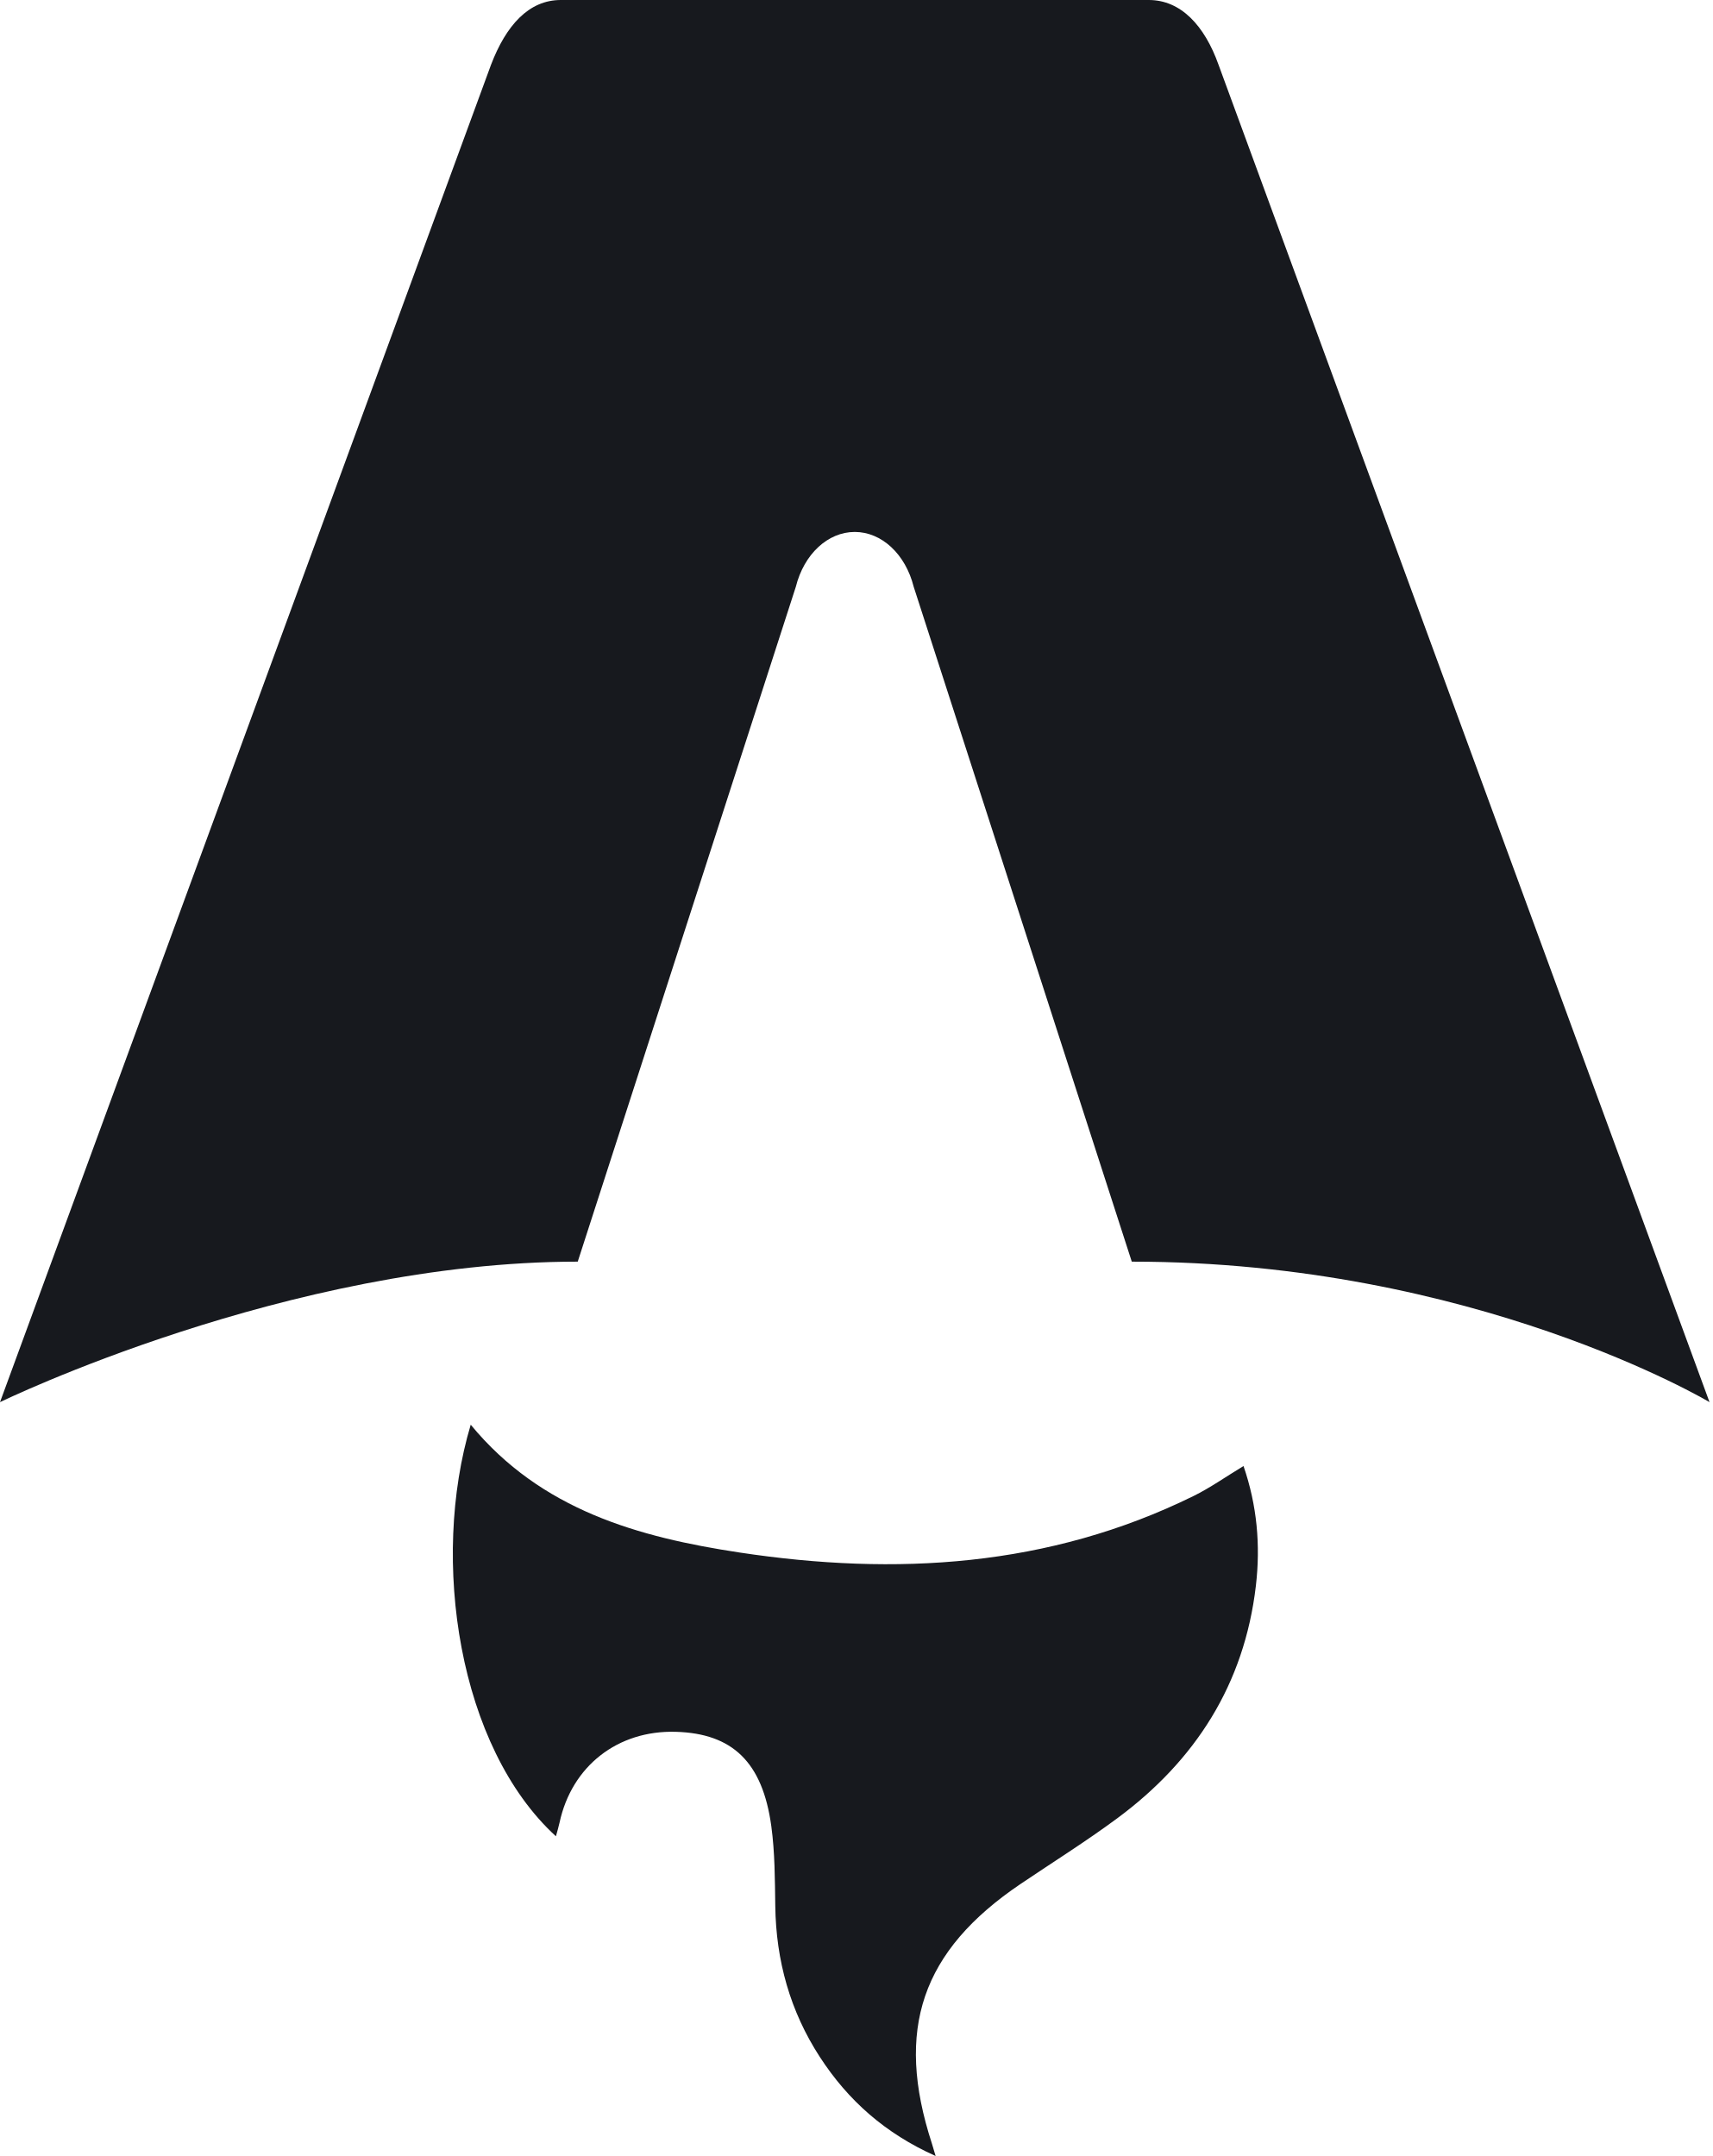
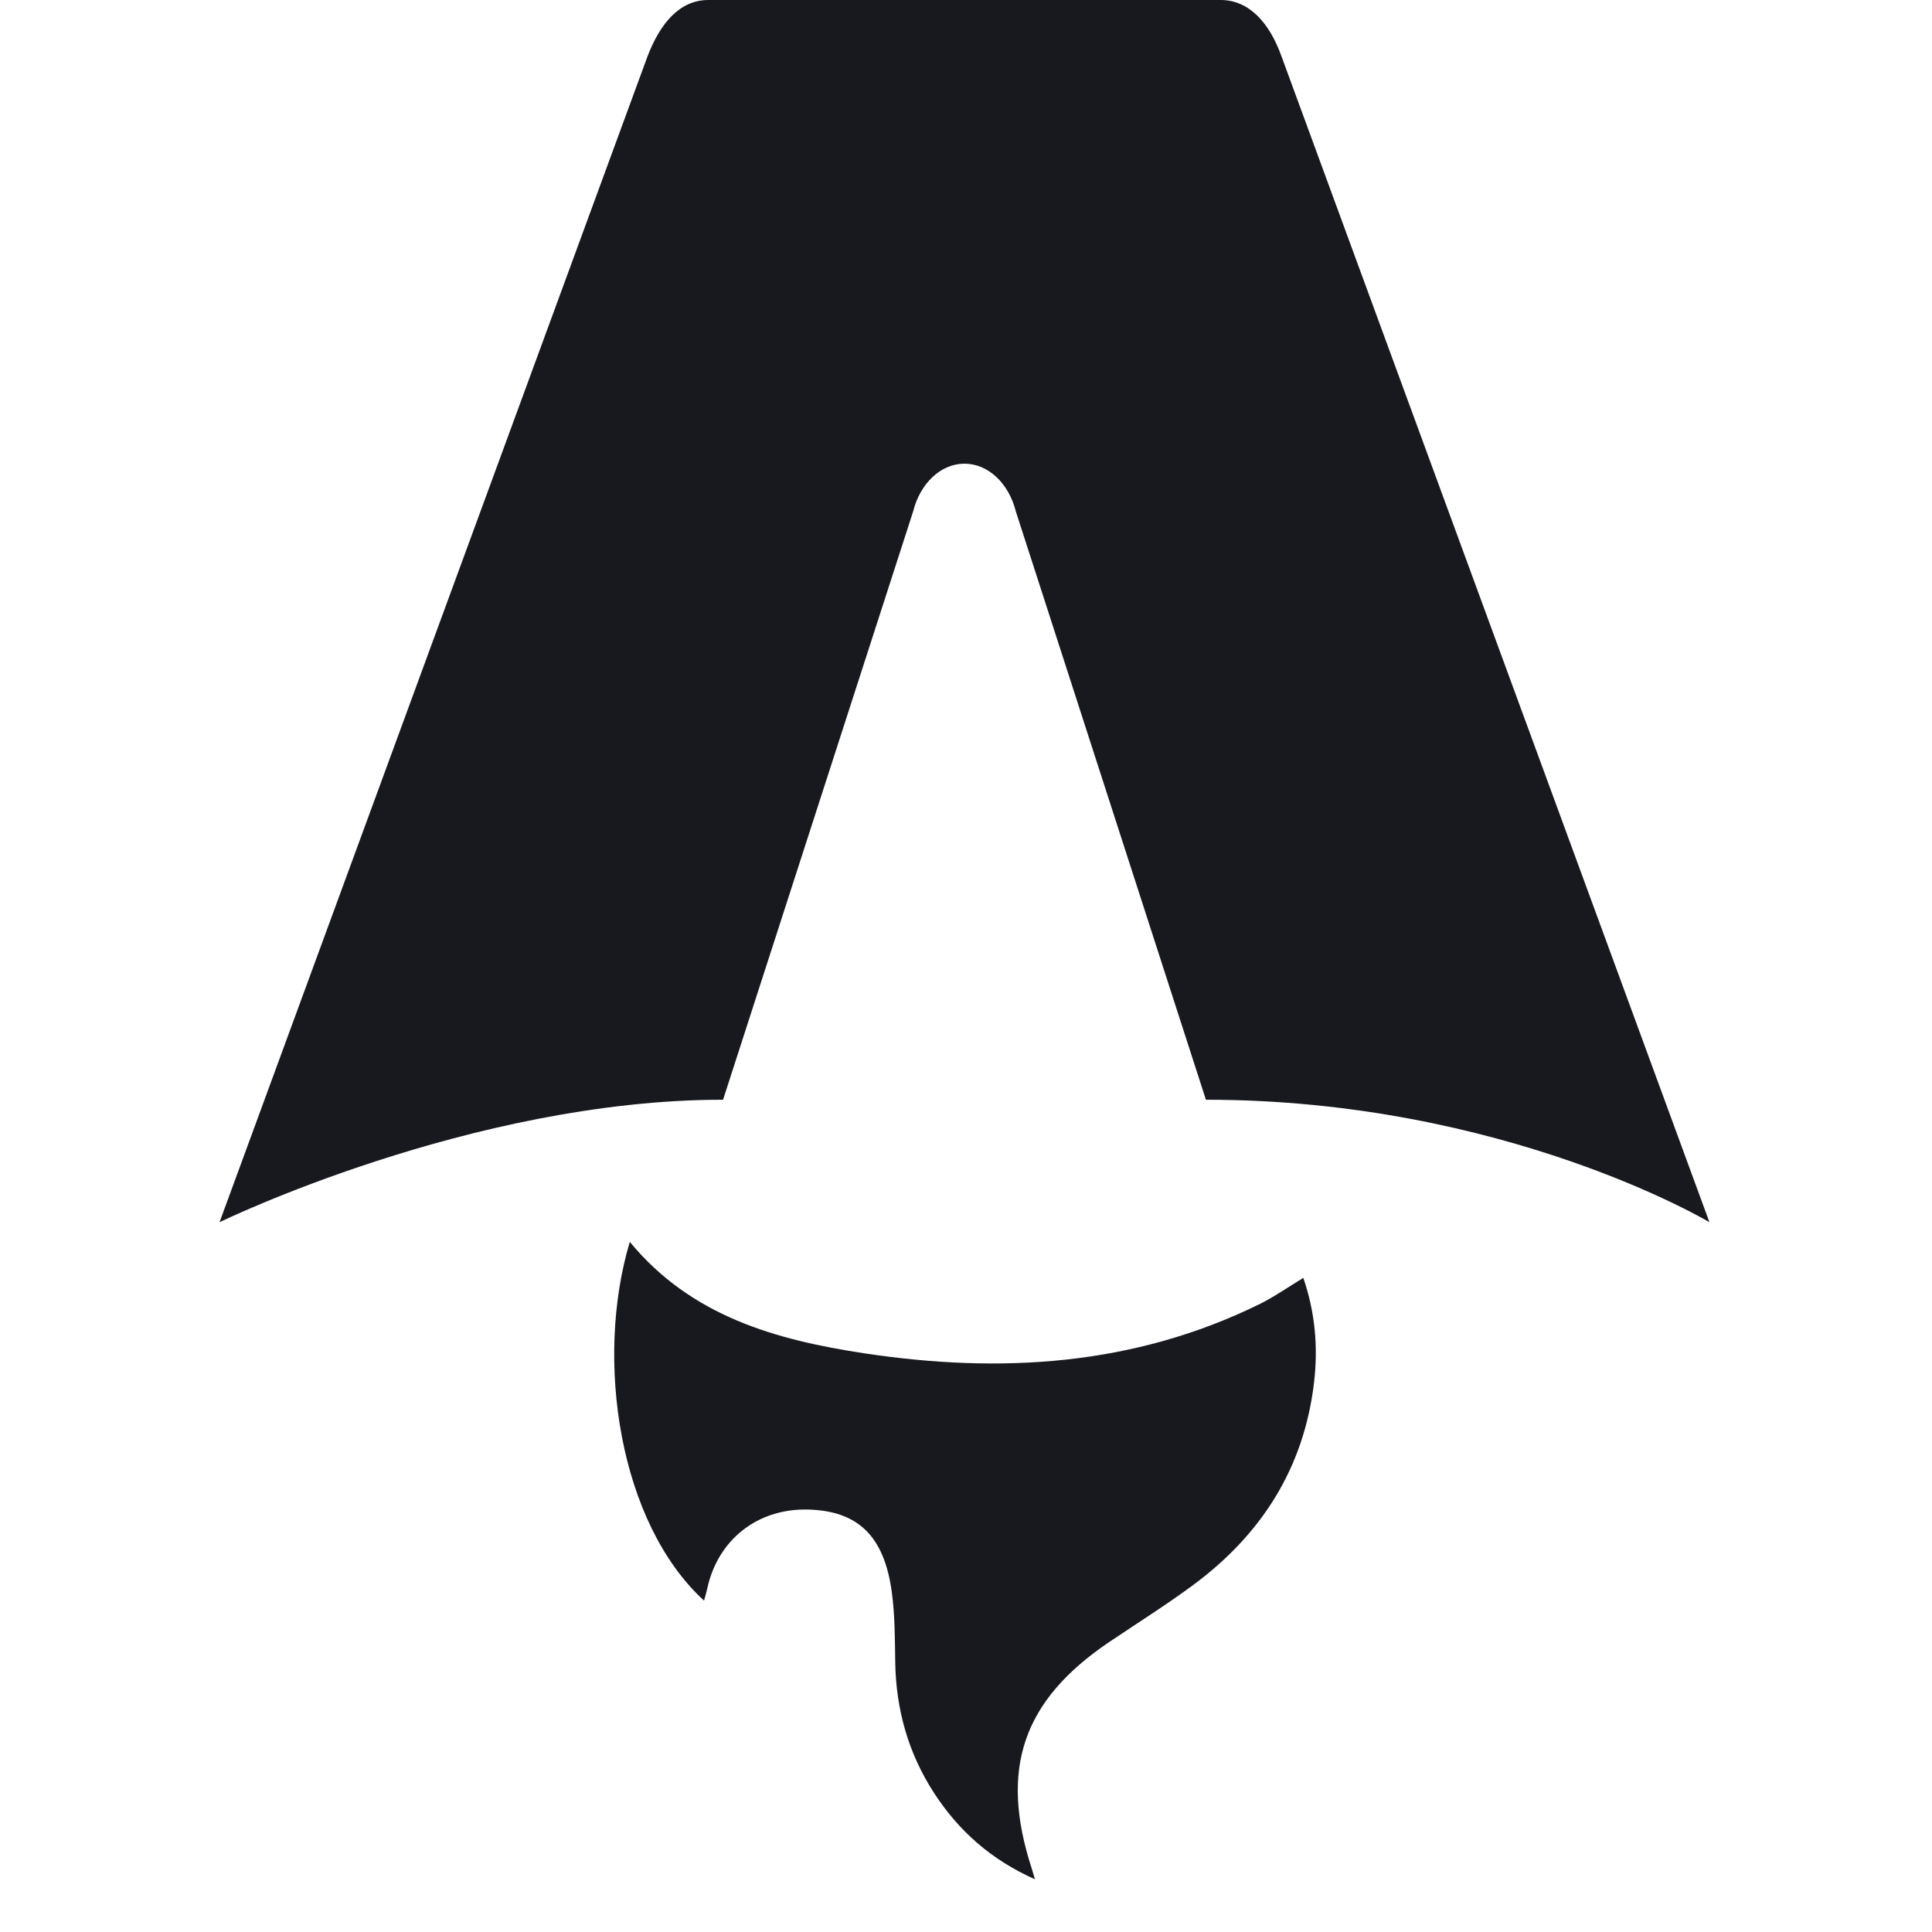
- <svg xmlns="http://www.w3.org/2000/svg" width="85" height="107" viewBox="0 0 85 107" fill="none">
-   <path d="M27.589 91.136C22.756 86.718 21.344 77.433 23.358 70.707C26.85 74.948 31.689 76.291 36.7 77.05C44.437 78.22 52.036 77.782 59.223 74.246C60.045 73.841 60.805 73.303 61.704 72.757C62.378 74.714 62.553 76.689 62.318 78.7C61.745 83.596 59.309 87.378 55.433 90.245C53.883 91.392 52.244 92.417 50.643 93.498C45.726 96.821 44.396 100.718 46.243 106.386C46.287 106.525 46.327 106.663 46.426 107C43.916 105.876 42.082 104.24 40.684 102.089C39.209 99.819 38.507 97.308 38.47 94.591C38.451 93.269 38.451 91.934 38.273 90.631C37.839 87.453 36.347 86.03 33.536 85.948C30.652 85.864 28.37 87.647 27.765 90.455C27.719 90.671 27.652 90.884 27.585 91.134L27.589 91.136Z" fill="#17191E" />
-   <path d="M0 69.587C0 69.587 14.314 62.614 28.668 62.614L39.49 29.12C39.895 27.501 41.078 26.4 42.414 26.4C43.749 26.4 44.932 27.501 45.338 29.12L56.16 62.614C73.16 62.614 84.828 69.587 84.828 69.587C84.828 69.587 60.514 3.352 60.467 3.219C59.769 1.261 58.591 0 57.003 0H27.827C26.239 0 25.109 1.261 24.363 3.219C24.311 3.35 0 69.587 0 69.587Z" fill="#17191E" />
+ <svg xmlns="http://www.w3.org/2000/svg" viewBox="0 0 110 110">
+   <svg x="12.5" width="85" height="107" viewBox="0 0 85 107" fill="none">
+     <path d="M27.589 91.136C22.756 86.718 21.344 77.433 23.358 70.707C26.85 74.948 31.689 76.291 36.7 77.05C44.437 78.22 52.036 77.782 59.223 74.246C60.045 73.841 60.805 73.303 61.704 72.757C62.378 74.714 62.553 76.689 62.318 78.7C61.745 83.596 59.309 87.378 55.433 90.245C53.883 91.392 52.244 92.417 50.643 93.498C45.726 96.821 44.396 100.718 46.243 106.386C46.287 106.525 46.327 106.663 46.426 107C43.916 105.876 42.082 104.24 40.684 102.089C39.209 99.819 38.507 97.308 38.47 94.591C38.451 93.269 38.451 91.934 38.273 90.631C37.839 87.453 36.347 86.03 33.536 85.948C30.652 85.864 28.37 87.647 27.765 90.455C27.719 90.671 27.652 90.884 27.585 91.134L27.589 91.136Z" fill="#17191E" />
+     <path d="M0 69.587C0 69.587 14.314 62.614 28.668 62.614L39.49 29.12C39.895 27.501 41.078 26.4 42.414 26.4C43.749 26.4 44.932 27.501 45.338 29.12L56.16 62.614C73.16 62.614 84.828 69.587 84.828 69.587C84.828 69.587 60.514 3.352 60.467 3.219C59.769 1.261 58.591 0 57.003 0H27.827C26.239 0 25.109 1.261 24.363 3.219C24.311 3.35 0 69.587 0 69.587Z" fill="#17191E" />
+   </svg>
</svg>
